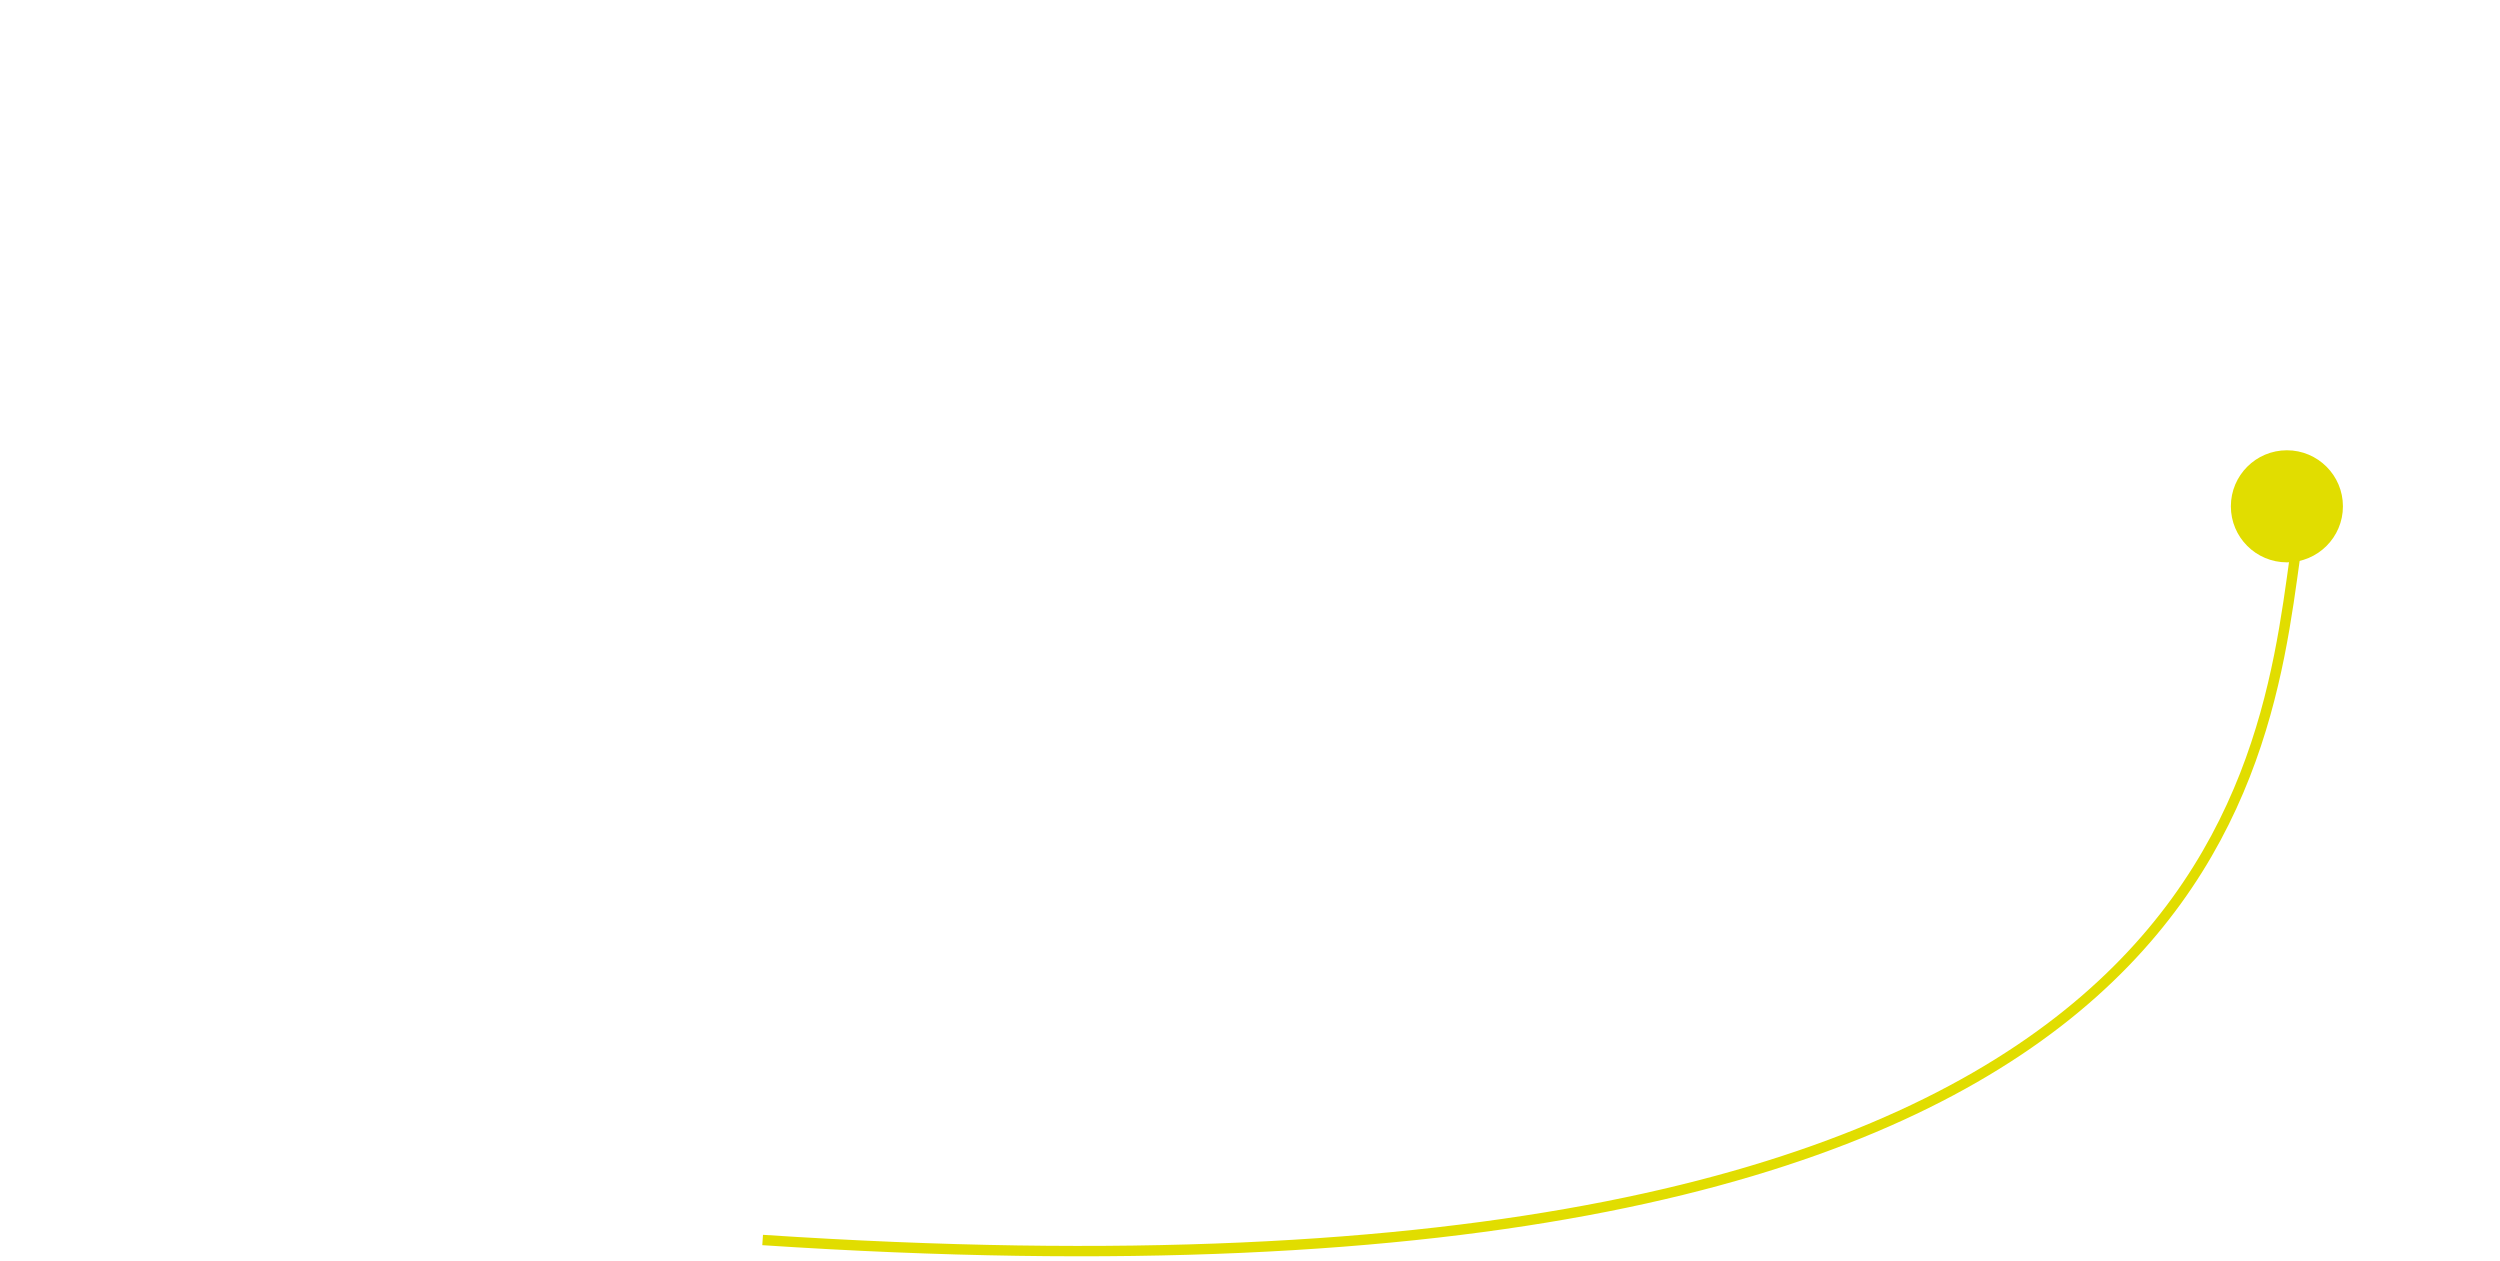
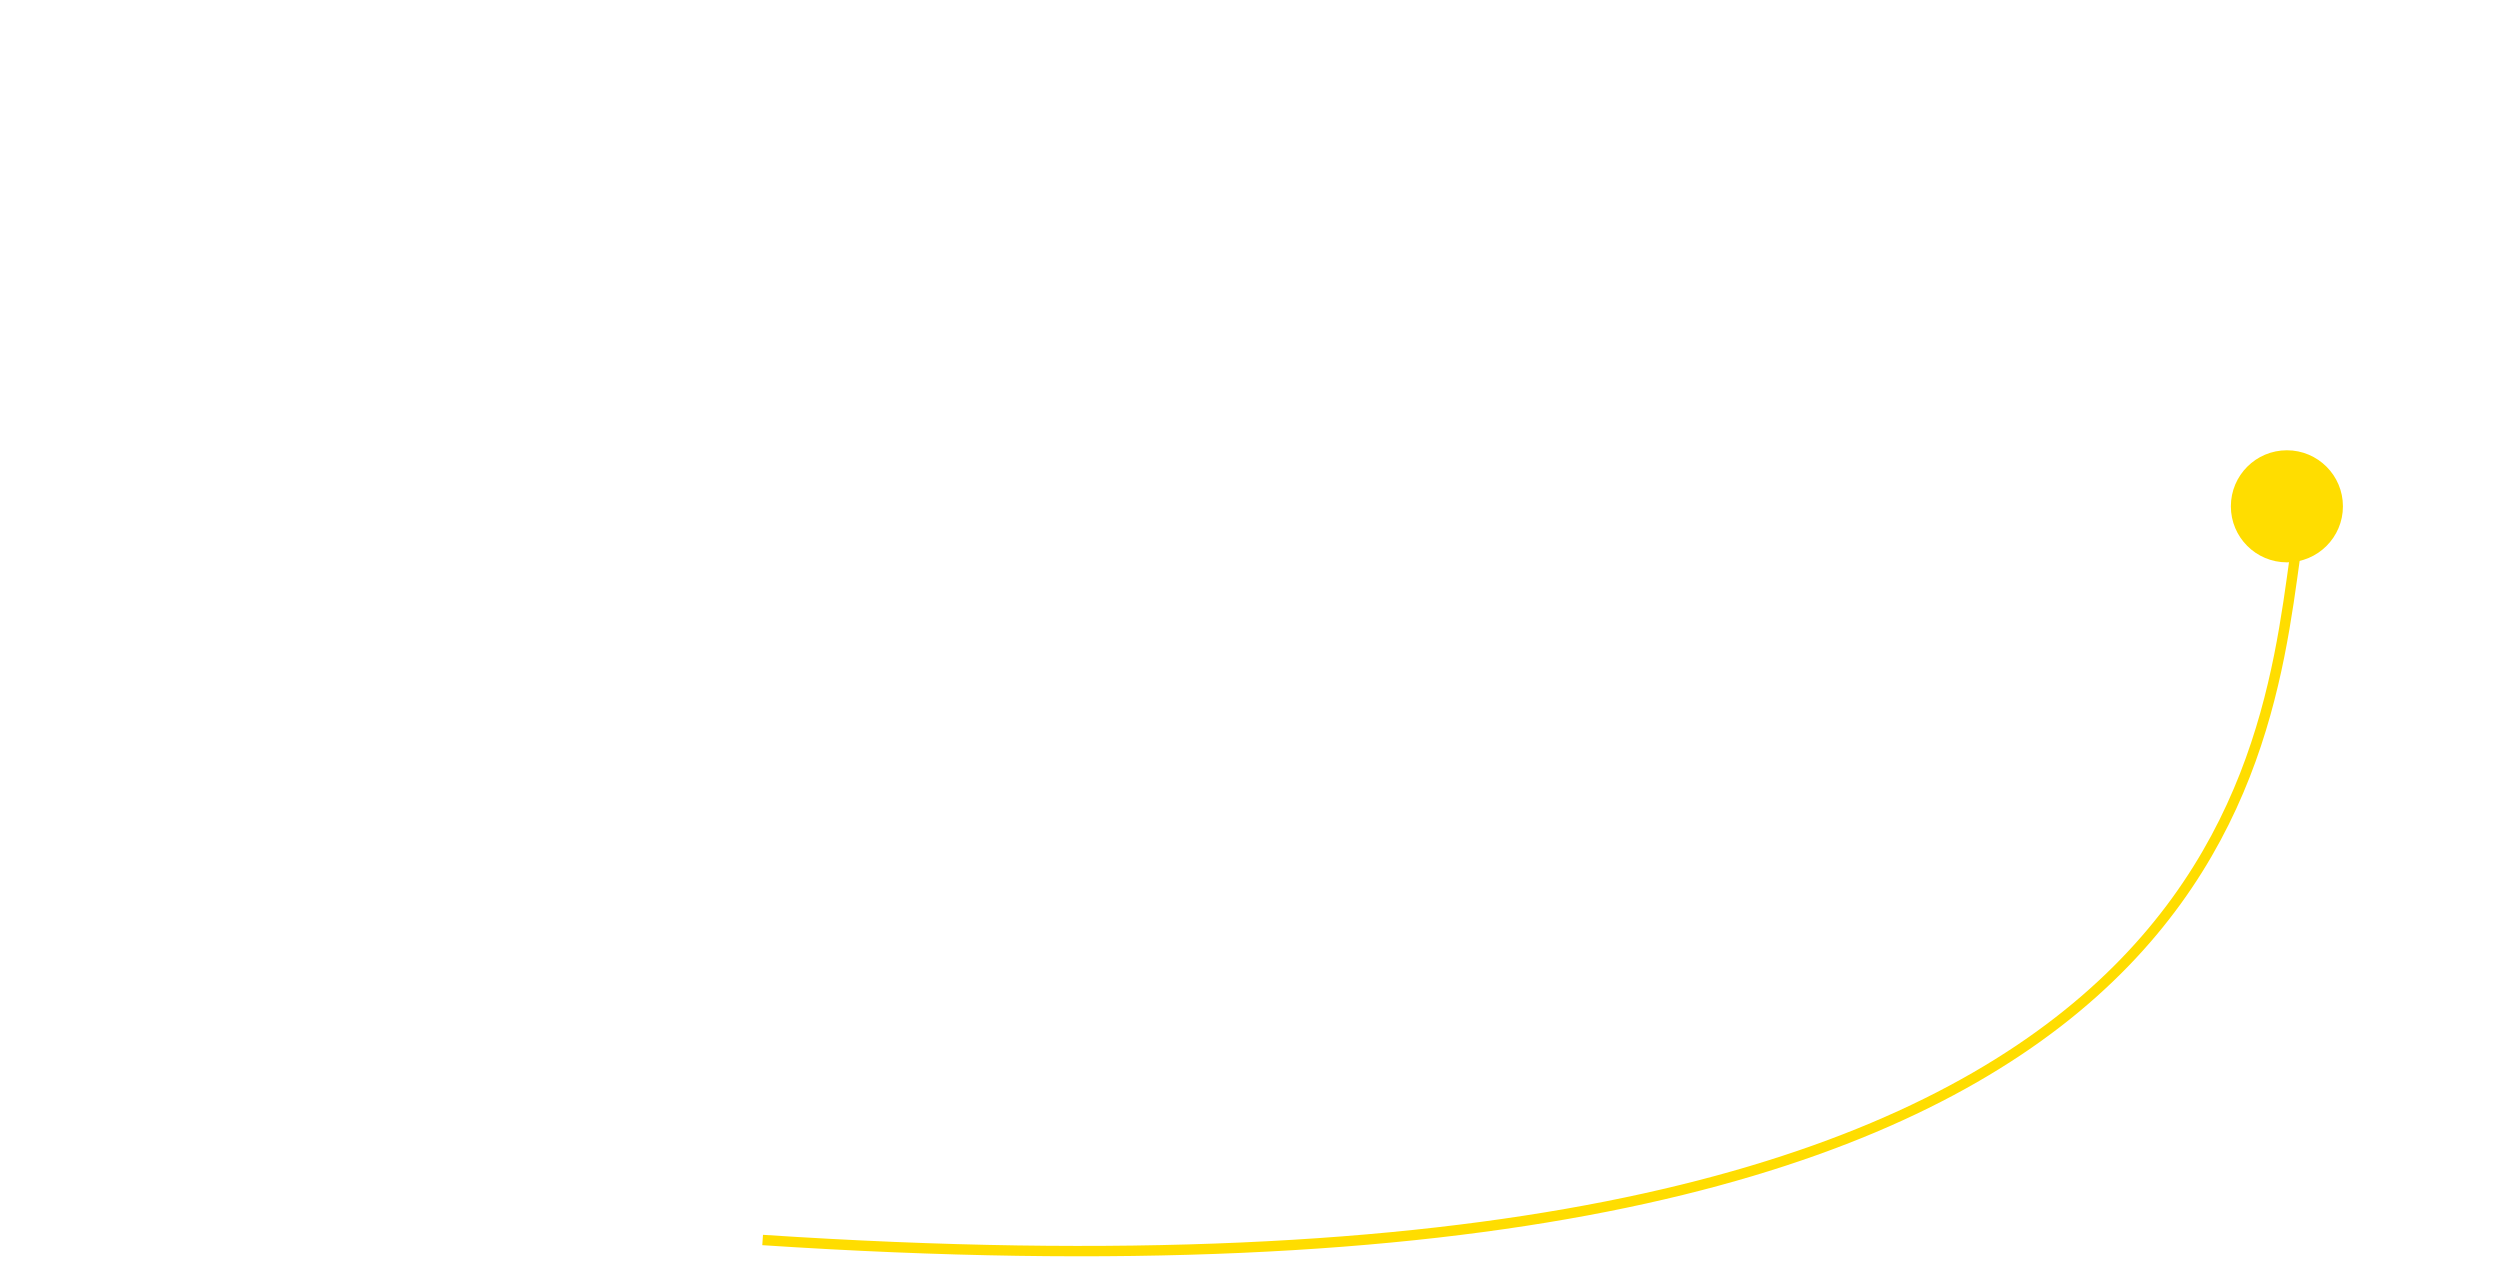
<svg xmlns="http://www.w3.org/2000/svg" width="1190" height="600" id="svg13069" version="1.1">
  <defs id="defs13071">
    <clipPath id="SVGID_2_">
      <path id="use3593" enable-background="new    " d="m -1711.219,1357.419 h -1.477 c -1.878,0 -3.417,-4.865 -3.417,-10.88 0,-5.998 1.538,-10.862 3.417,-10.862 h 1.477 c -1.878,0 -3.417,4.864 -3.417,10.862 10e-4,6.015 1.539,10.88 3.417,10.88 z" />
    </clipPath>
    <clipPath id="SVGID_4_">
      <path id="use3619" enable-background="new    " d="m -1699.795,1348.821 h -11.43 c -0.217,0 -0.394,-1.017 -0.394,-2.277 0,-1.251 0.177,-2.268 0.394,-2.268 h 11.43 c -0.217,0 -0.394,1.017 -0.394,2.268 0,1.26 0.177,2.277 0.394,2.277 z" />
    </clipPath>
    <clipPath id="SVGID_6_">
      <path id="use3731" enable-background="new    " d="m -1619.879,1348.821 h -11.43 c -0.219,0 -0.395,-1.017 -0.395,-2.277 0,-1.251 0.177,-2.268 0.395,-2.268 h 11.43 c -0.219,0 -0.395,1.017 -0.395,2.268 0,1.26 0.176,2.277 0.395,2.277 z" />
    </clipPath>
    <clipPath id="SVGID_8_">
      <path id="use3823" enable-background="new    " d="m -1620.023,1357.419 h -1.27 c -1.619,0 -2.94,-4.865 -2.94,-10.88 0,-5.998 1.321,-10.862 2.94,-10.862 h 1.27 c -1.616,0 -2.941,4.864 -2.941,10.862 0,6.015 1.325,10.88 2.941,10.88 z" />
    </clipPath>
    <clipPath id="SVGID_10_">
      <path id="use3851" d="m -1227.662,1754.664 h 1.156 c 1.984,0 3.581,4.879 3.581,10.879 0,6.014 -1.597,10.893 -3.581,10.893 h -1.156 c 1.981,0 3.578,-4.879 3.578,-10.893 0,-6 -1.597,-10.879 -3.578,-10.879 z" />
    </clipPath>
    <clipPath id="SVGID_12_">
      <path id="use3893" enable-background="new    " d="m -1238.819,1763.271 h 11.43 c 0.217,0 0.396,1.017 0.396,2.277 0,1.251 -0.178,2.277 -0.396,2.277 h -11.43 c 0.217,0 0.395,-1.026 0.395,-2.277 0,-1.26 -0.178,-2.277 -0.395,-2.277 z" />
    </clipPath>
    <clipPath id="SVGID_14_">
      <path id="use4109" enable-background="new    " d="m -1319.645,1763.271 h 11.43 c 0.219,0 0.396,1.017 0.396,2.277 0,1.251 -0.177,2.277 -0.396,2.277 h -11.43 c 0.219,0 0.396,-1.026 0.396,-2.277 0,-1.26 -0.177,-2.277 -0.396,-2.277 z" />
    </clipPath>
    <clipPath id="SVGID_16_">
      <path id="use4307" d="m -1318.997,1754.664 h 0.998 c 1.71,0 3.086,4.879 3.086,10.879 0,6.014 -1.376,10.893 -3.086,10.893 h -0.998 c 1.71,0 3.087,-4.879 3.087,-10.893 0,-6 -1.377,-10.879 -3.087,-10.879 z" />
    </clipPath>
  </defs>
  <g id="layer1" transform="translate(0,-452.3622)">
-     <path style="fill:none;stroke:#e1dd00;stroke-width:4.939;stroke-miterlimit:10;stroke-opacity:1" id="path4343" d="m 1092.57,716.223 c -15.665,113.174 -42.574,371.785 -729.556,326.379" stroke-miterlimit="10" />
-     <path style="fill:#e1dd00;fill-opacity:1" id="path4365" d="m 1115.234,693.368 c 0,14.73 -11.943,26.672 -26.67,26.672 -14.731,0 -26.674,-11.942 -26.674,-26.672 0,-14.73 11.943,-26.672 26.674,-26.672 14.726,0 26.67,11.942 26.67,26.672 z" />
+     <path style="fill:none;stroke:#ffdd00;stroke-width:4.939;stroke-miterlimit:10;stroke-opacity:1" id="path4343" d="m 1092.57,716.223 c -15.665,113.174 -42.574,371.785 -729.556,326.379" stroke-miterlimit="10" />
+     <path style="fill:#ffdd00;fill-opacity:1" id="path4365" d="m 1115.234,693.368 c 0,14.73 -11.943,26.672 -26.67,26.672 -14.731,0 -26.674,-11.942 -26.674,-26.672 0,-14.73 11.943,-26.672 26.674,-26.672 14.726,0 26.67,11.942 26.67,26.672 z" />
  </g>
</svg>
